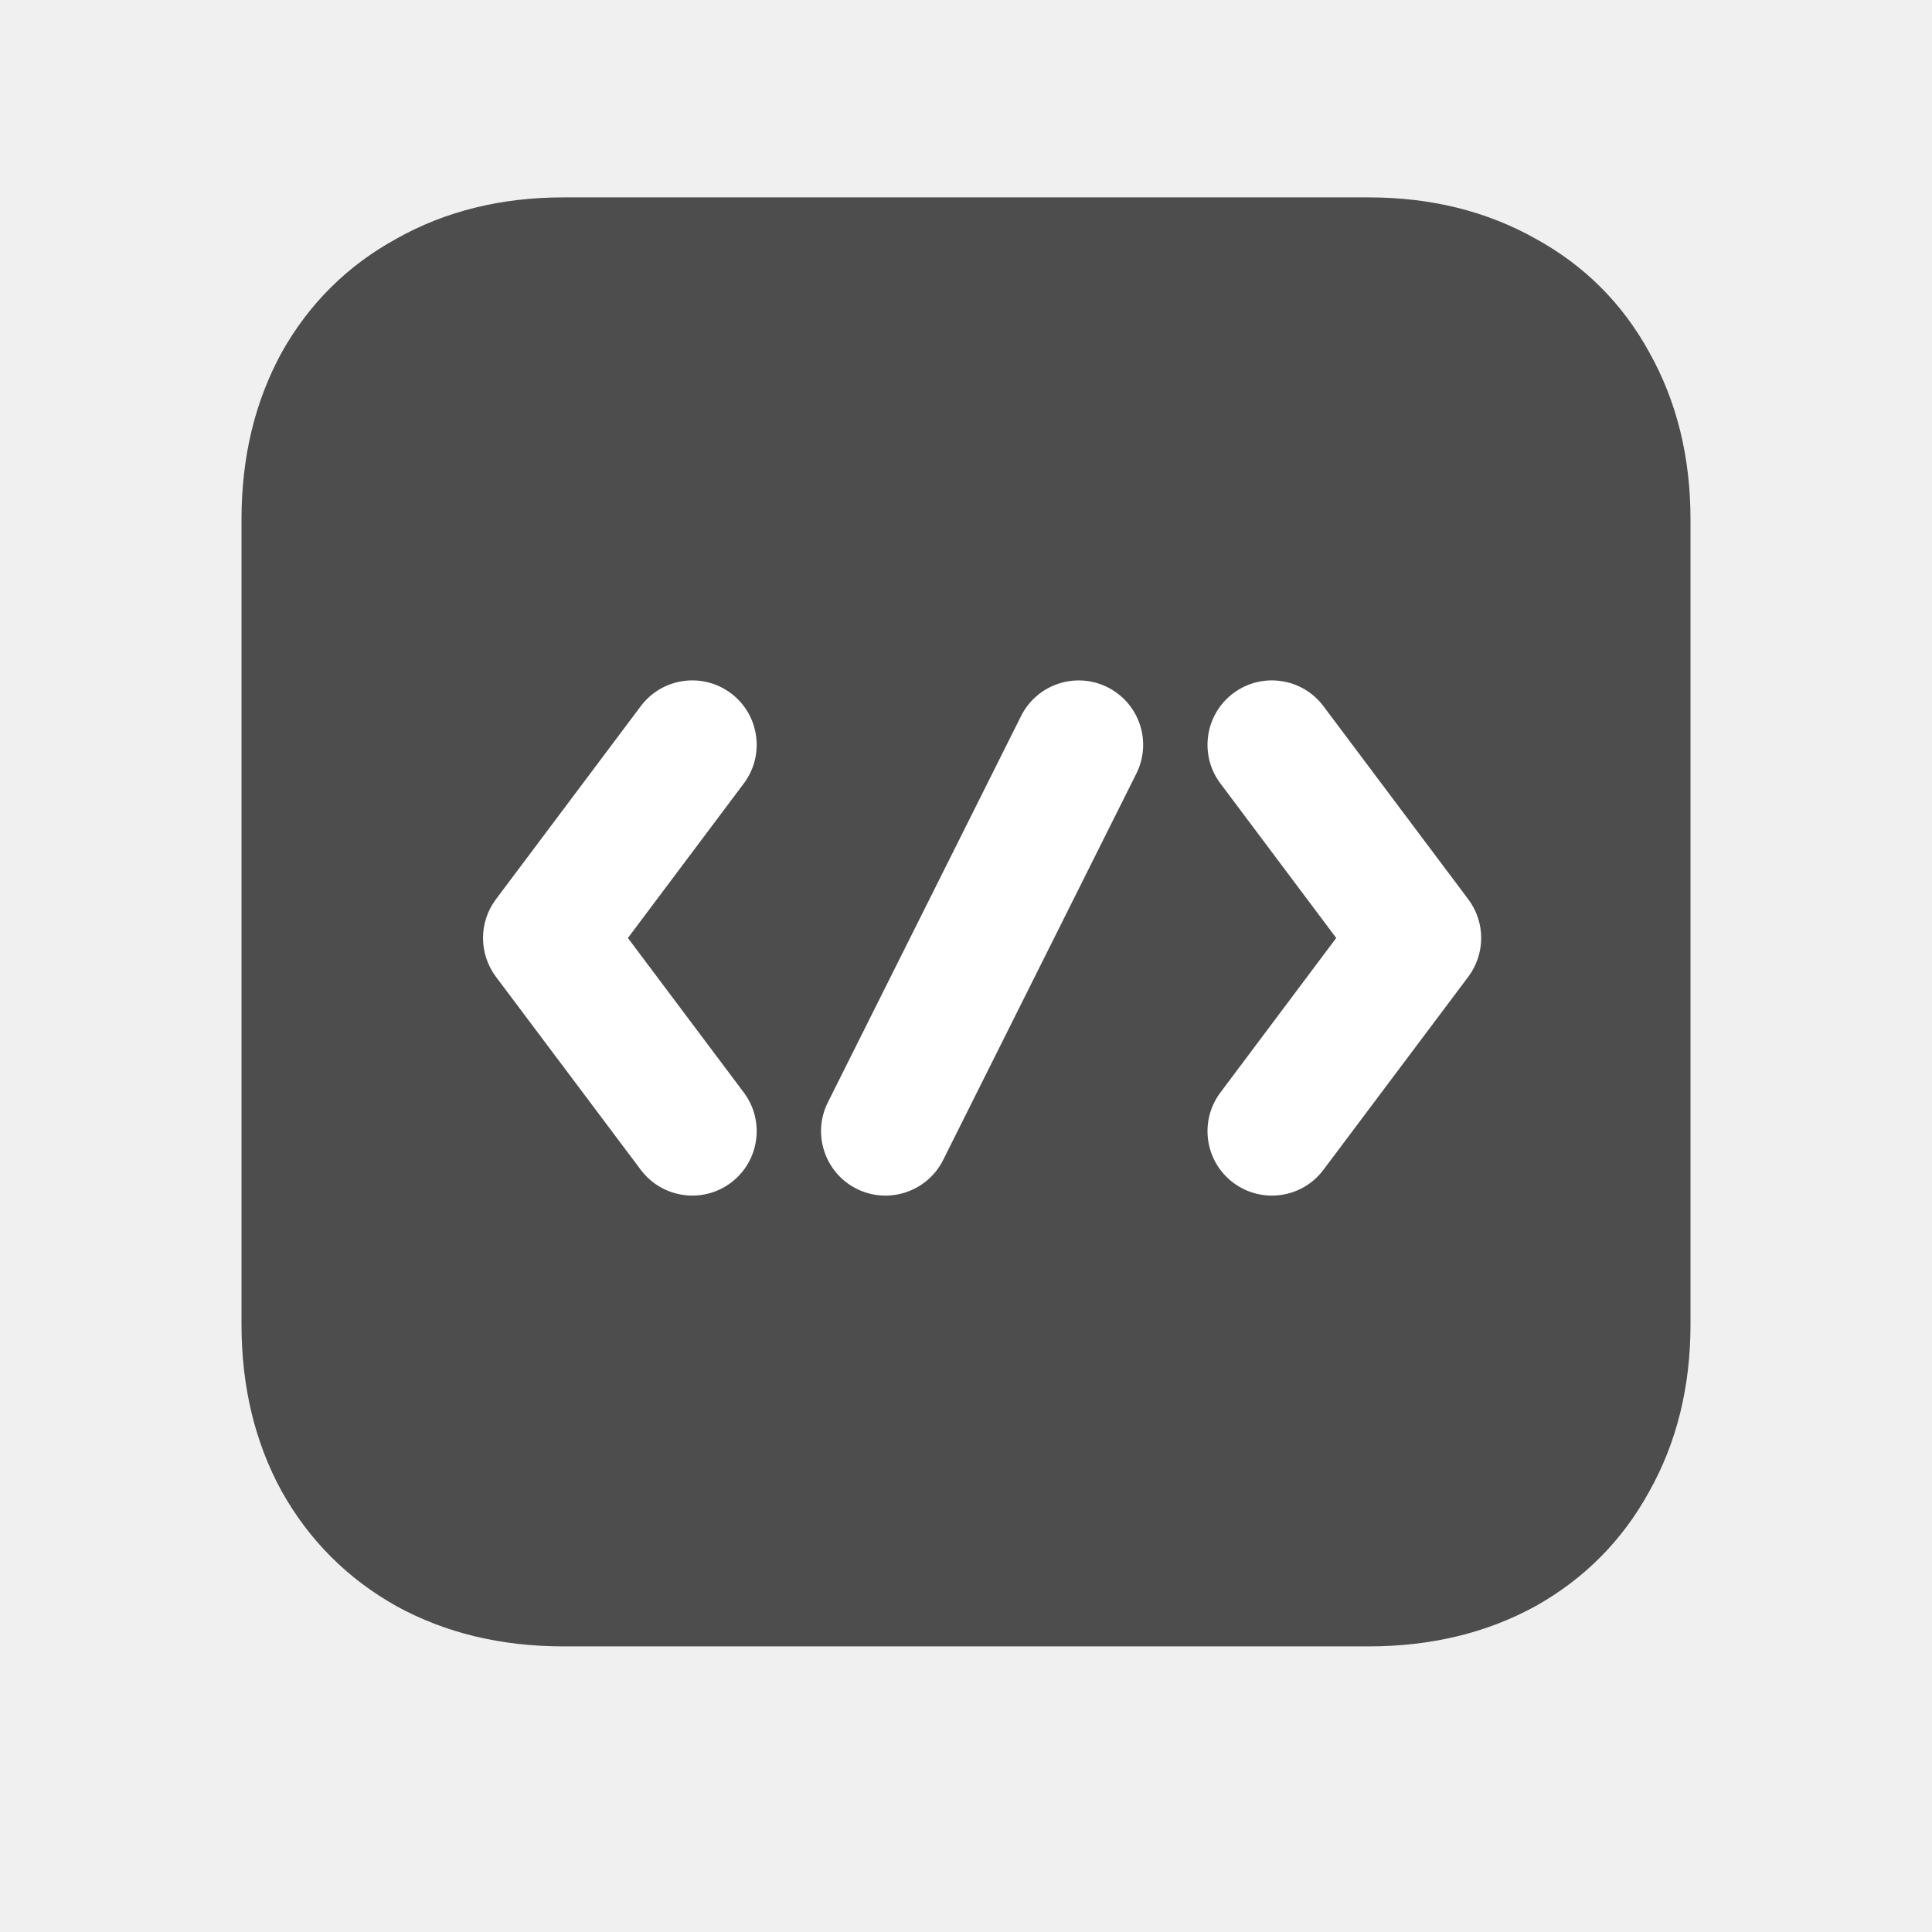
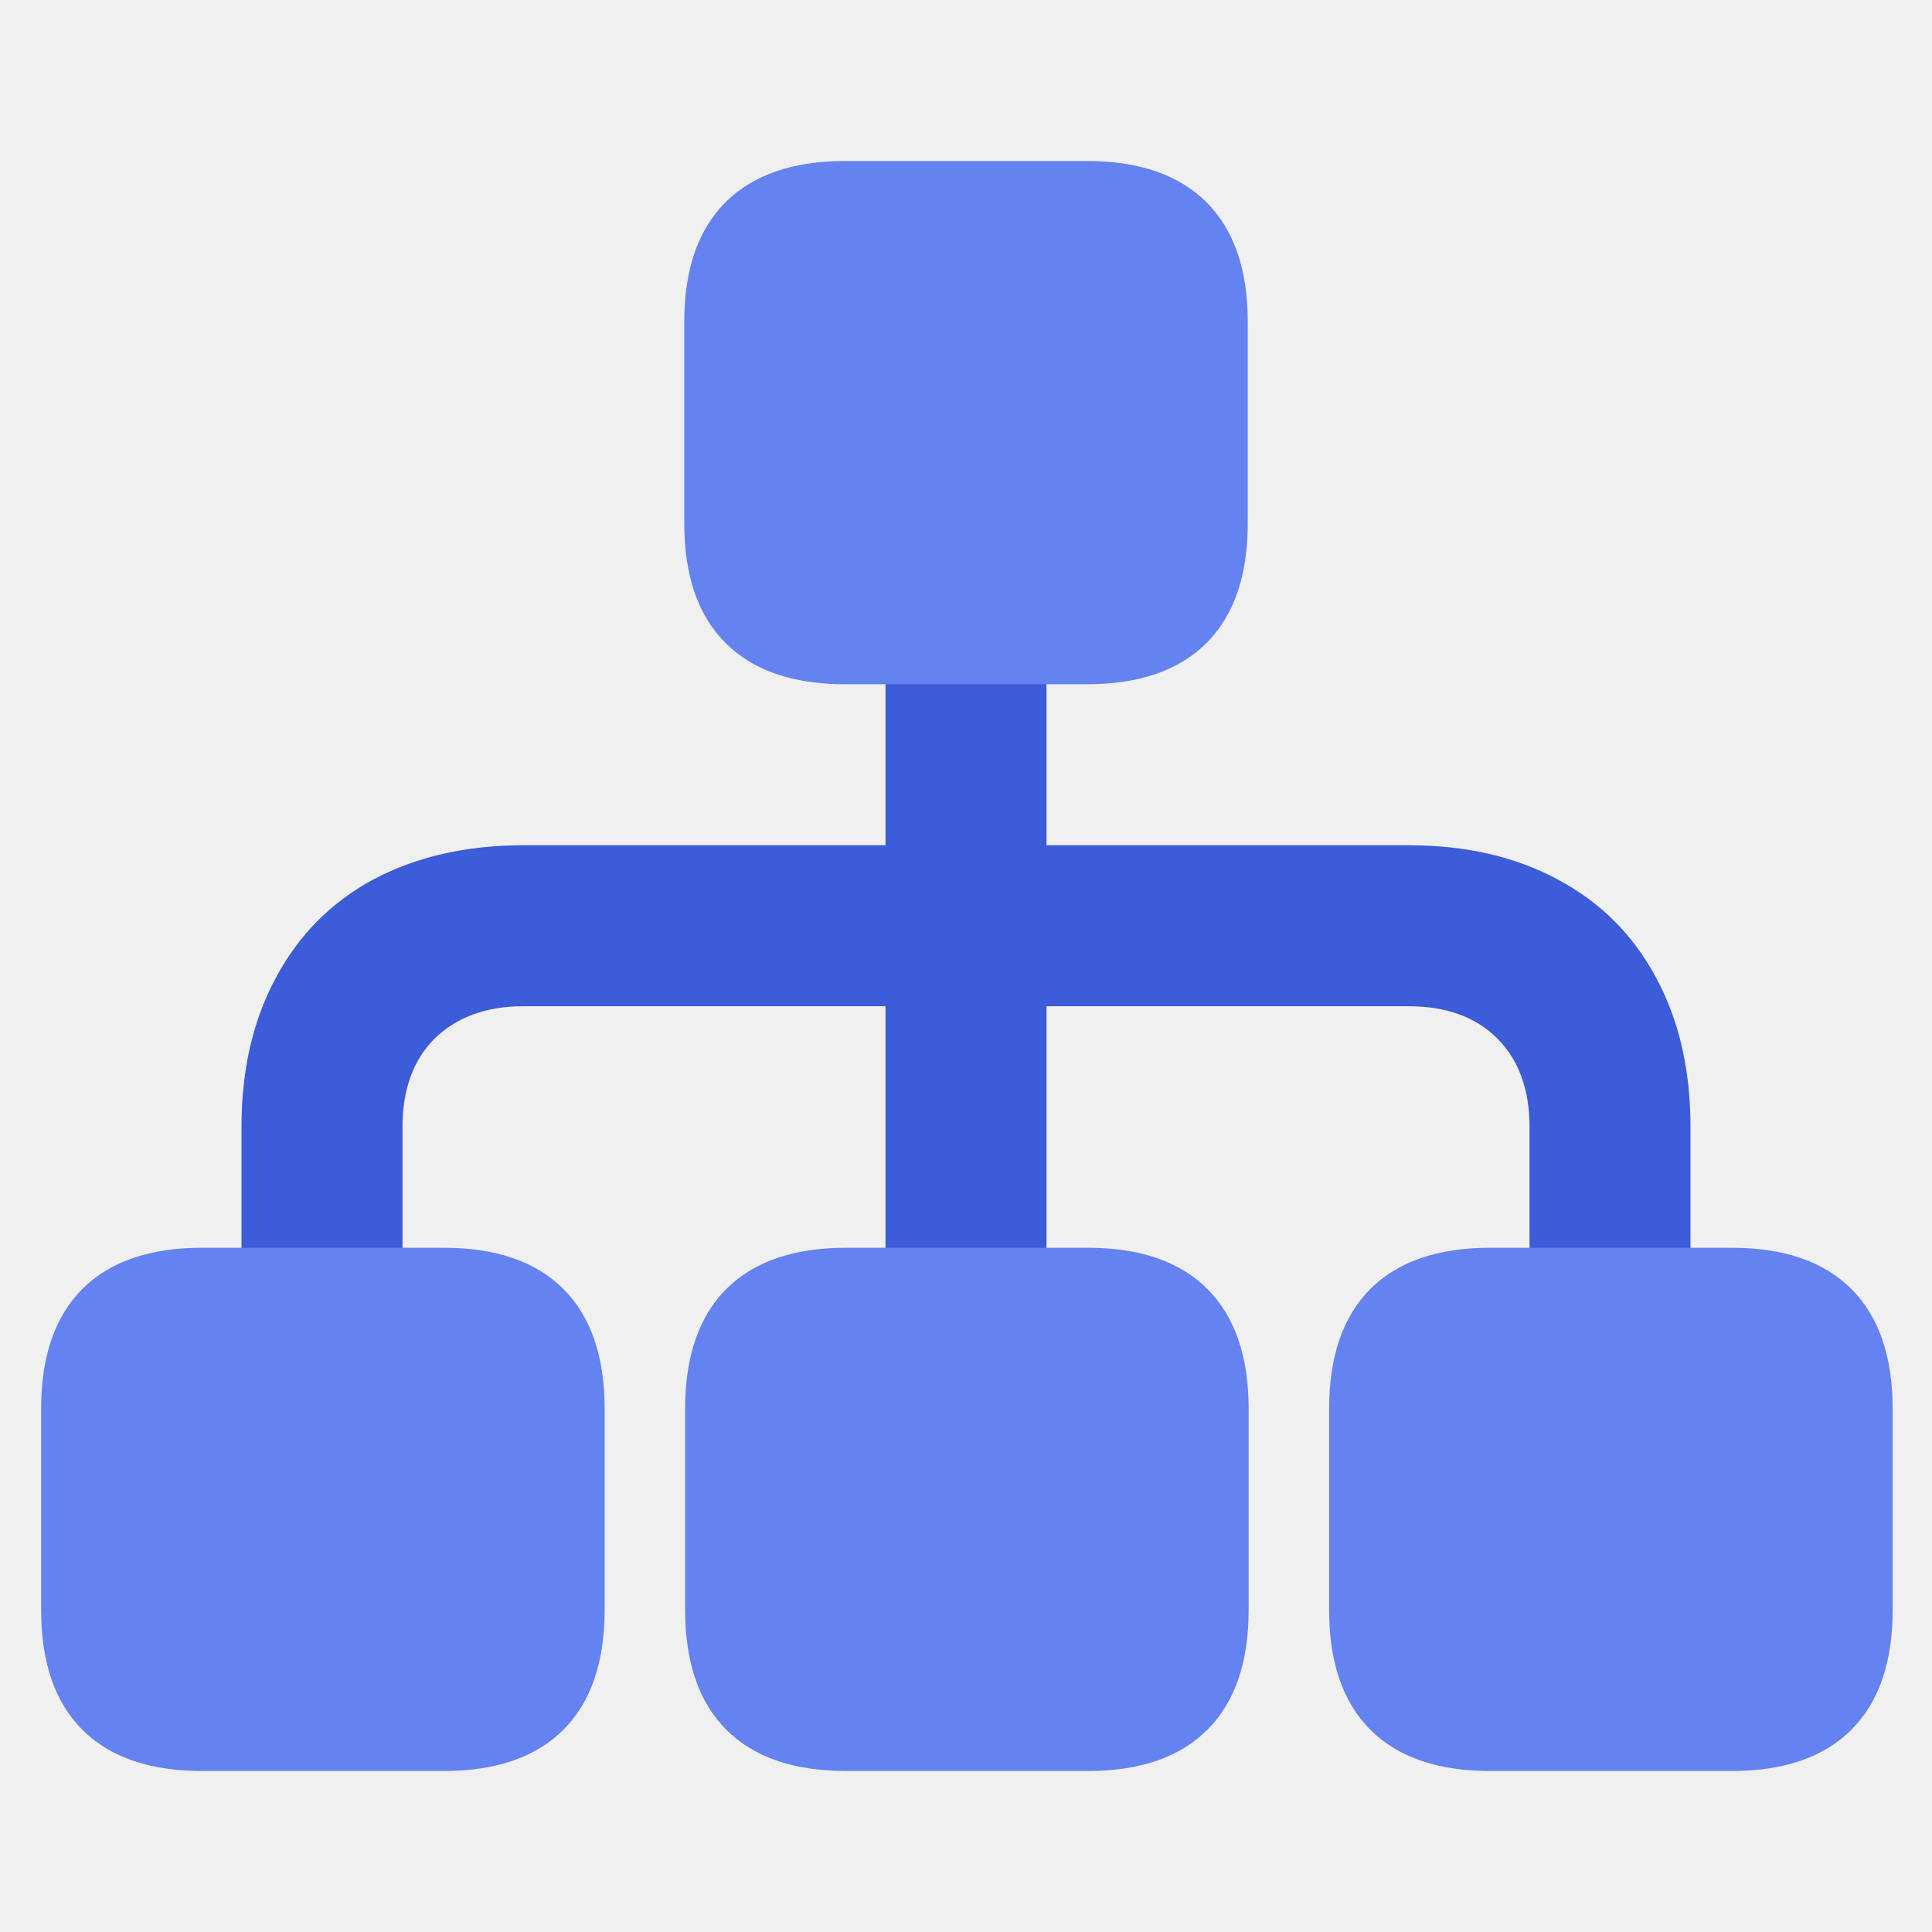
<svg xmlns="http://www.w3.org/2000/svg" width="24" height="24" viewBox="0 0 24 24" fill="none">
-   <path d="M7 20.452C6.225 20.452 5.533 20.286 4.925 19.952C4.317 19.611 3.842 19.136 3.5 18.527C3.167 17.919 3 17.227 3 16.452V6.452C3 5.677 3.167 4.986 3.5 4.377C3.842 3.769 4.317 3.298 4.925 2.965C5.533 2.623 6.225 2.452 7 2.452H17C17.775 2.452 18.467 2.623 19.075 2.965C19.683 3.298 20.154 3.769 20.488 4.377C20.829 4.986 21 5.677 21 6.452V16.452C21 17.227 20.829 17.919 20.488 18.527C20.154 19.136 19.683 19.611 19.075 19.952C18.467 20.286 17.775 20.452 17 20.452H7Z" fill="#4D4D4D" />
-   <path fill-rule="evenodd" clip-rule="evenodd" d="M7.96 8.772C8.225 8.419 8.726 8.347 9.08 8.612C9.433 8.877 9.505 9.379 9.24 9.732L7.8 11.652L9.24 13.572C9.505 13.926 9.433 14.427 9.08 14.692C8.727 14.957 8.225 14.885 7.96 14.532L6.16 12.133C5.947 11.848 5.947 11.456 6.16 11.172L7.96 8.772Z" fill="white" />
-   <path fill-rule="evenodd" clip-rule="evenodd" d="M12.684 8.895C12.882 8.499 13.363 8.34 13.758 8.537C14.153 8.735 14.314 9.215 14.116 9.61L11.716 14.41C11.518 14.805 11.037 14.965 10.642 14.768C10.247 14.57 10.086 14.089 10.284 13.694L12.684 8.895Z" fill="white" />
-   <path fill-rule="evenodd" clip-rule="evenodd" d="M15.32 8.612C15.674 8.347 16.175 8.419 16.44 8.772L18.24 11.172C18.453 11.456 18.453 11.848 18.24 12.133L16.44 14.532C16.175 14.886 15.674 14.957 15.32 14.692C14.967 14.427 14.895 13.926 15.16 13.572L16.599 11.652L15.16 9.732C14.895 9.379 14.967 8.877 15.32 8.612Z" fill="white" />
+   <path d="M13 10.5H17.5C18.208 10.5 18.825 10.642 19.35 10.925C19.883 11.208 20.292 11.617 20.575 12.15C20.858 12.675 21 13.292 21 14V16H19V14C19 13.533 18.866 13.167 18.6 12.9C18.333 12.634 17.967 12.5 17.5 12.5H13V16H11V12.5H6.5C6.042 12.5 5.675 12.634 5.4 12.9C5.134 13.167 5 13.533 5 14V16H3V14C3 13.292 3.142 12.675 3.425 12.15C3.708 11.617 4.113 11.208 4.638 10.925C5.171 10.642 5.792 10.5 6.5 10.5H11V8H13V10.5Z" fill="#3C5CD8" />
+   <path d="M9.012 2.513C8.671 2.854 8.5 3.35 8.5 4V6.5C8.5 7.15 8.671 7.646 9.012 7.987C9.354 8.329 9.85 8.5 10.5 8.5H13.5C14.15 8.5 14.646 8.329 14.988 7.987C15.329 7.646 15.5 7.15 15.5 6.5V4C15.5 3.35 15.329 2.854 14.988 2.513C14.646 2.171 14.15 2 13.5 2H10.5C9.85 2 9.354 2.171 9.012 2.513Z" fill="#6582F1" />
+   <path d="M9.023 16.012C8.682 16.354 8.511 16.85 8.511 17.5V20C8.511 20.65 8.682 21.146 9.023 21.488C9.365 21.829 9.861 22 10.511 22H13.511C14.161 22 14.657 21.829 14.998 21.488C15.34 21.146 15.511 20.65 15.511 20V17.5C15.511 16.85 15.34 16.354 14.998 16.012C14.657 15.671 14.161 15.5 13.511 15.5H10.511C9.861 15.5 9.365 15.671 9.023 16.012Z" fill="#6582F1" />
+   <path d="M17.023 16.012C16.682 16.354 16.511 16.85 16.511 17.5V20C16.511 20.65 16.682 21.146 17.023 21.488C17.365 21.829 17.861 22 18.511 22H21.511C22.161 22 22.657 21.829 22.998 21.488C23.34 21.146 23.511 20.65 23.511 20V17.5C23.511 16.85 23.34 16.354 22.998 16.012C22.657 15.671 22.161 15.5 21.511 15.5H18.511C17.861 15.5 17.365 15.671 17.023 16.012Z" fill="#6582F1" />
+   <path d="M1.023 16.012C0.682 16.354 0.511 16.85 0.511 17.5V20C0.511 20.65 0.682 21.146 1.023 21.488C1.365 21.829 1.861 22 2.511 22H5.511C6.161 22 6.657 21.829 6.998 21.488C7.34 21.146 7.511 20.65 7.511 20V17.5C7.511 16.85 7.34 16.354 6.998 16.012C6.657 15.671 6.161 15.5 5.511 15.5H2.511C1.861 15.5 1.365 15.671 1.023 16.012Z" fill="#6582F1" />
</svg>
